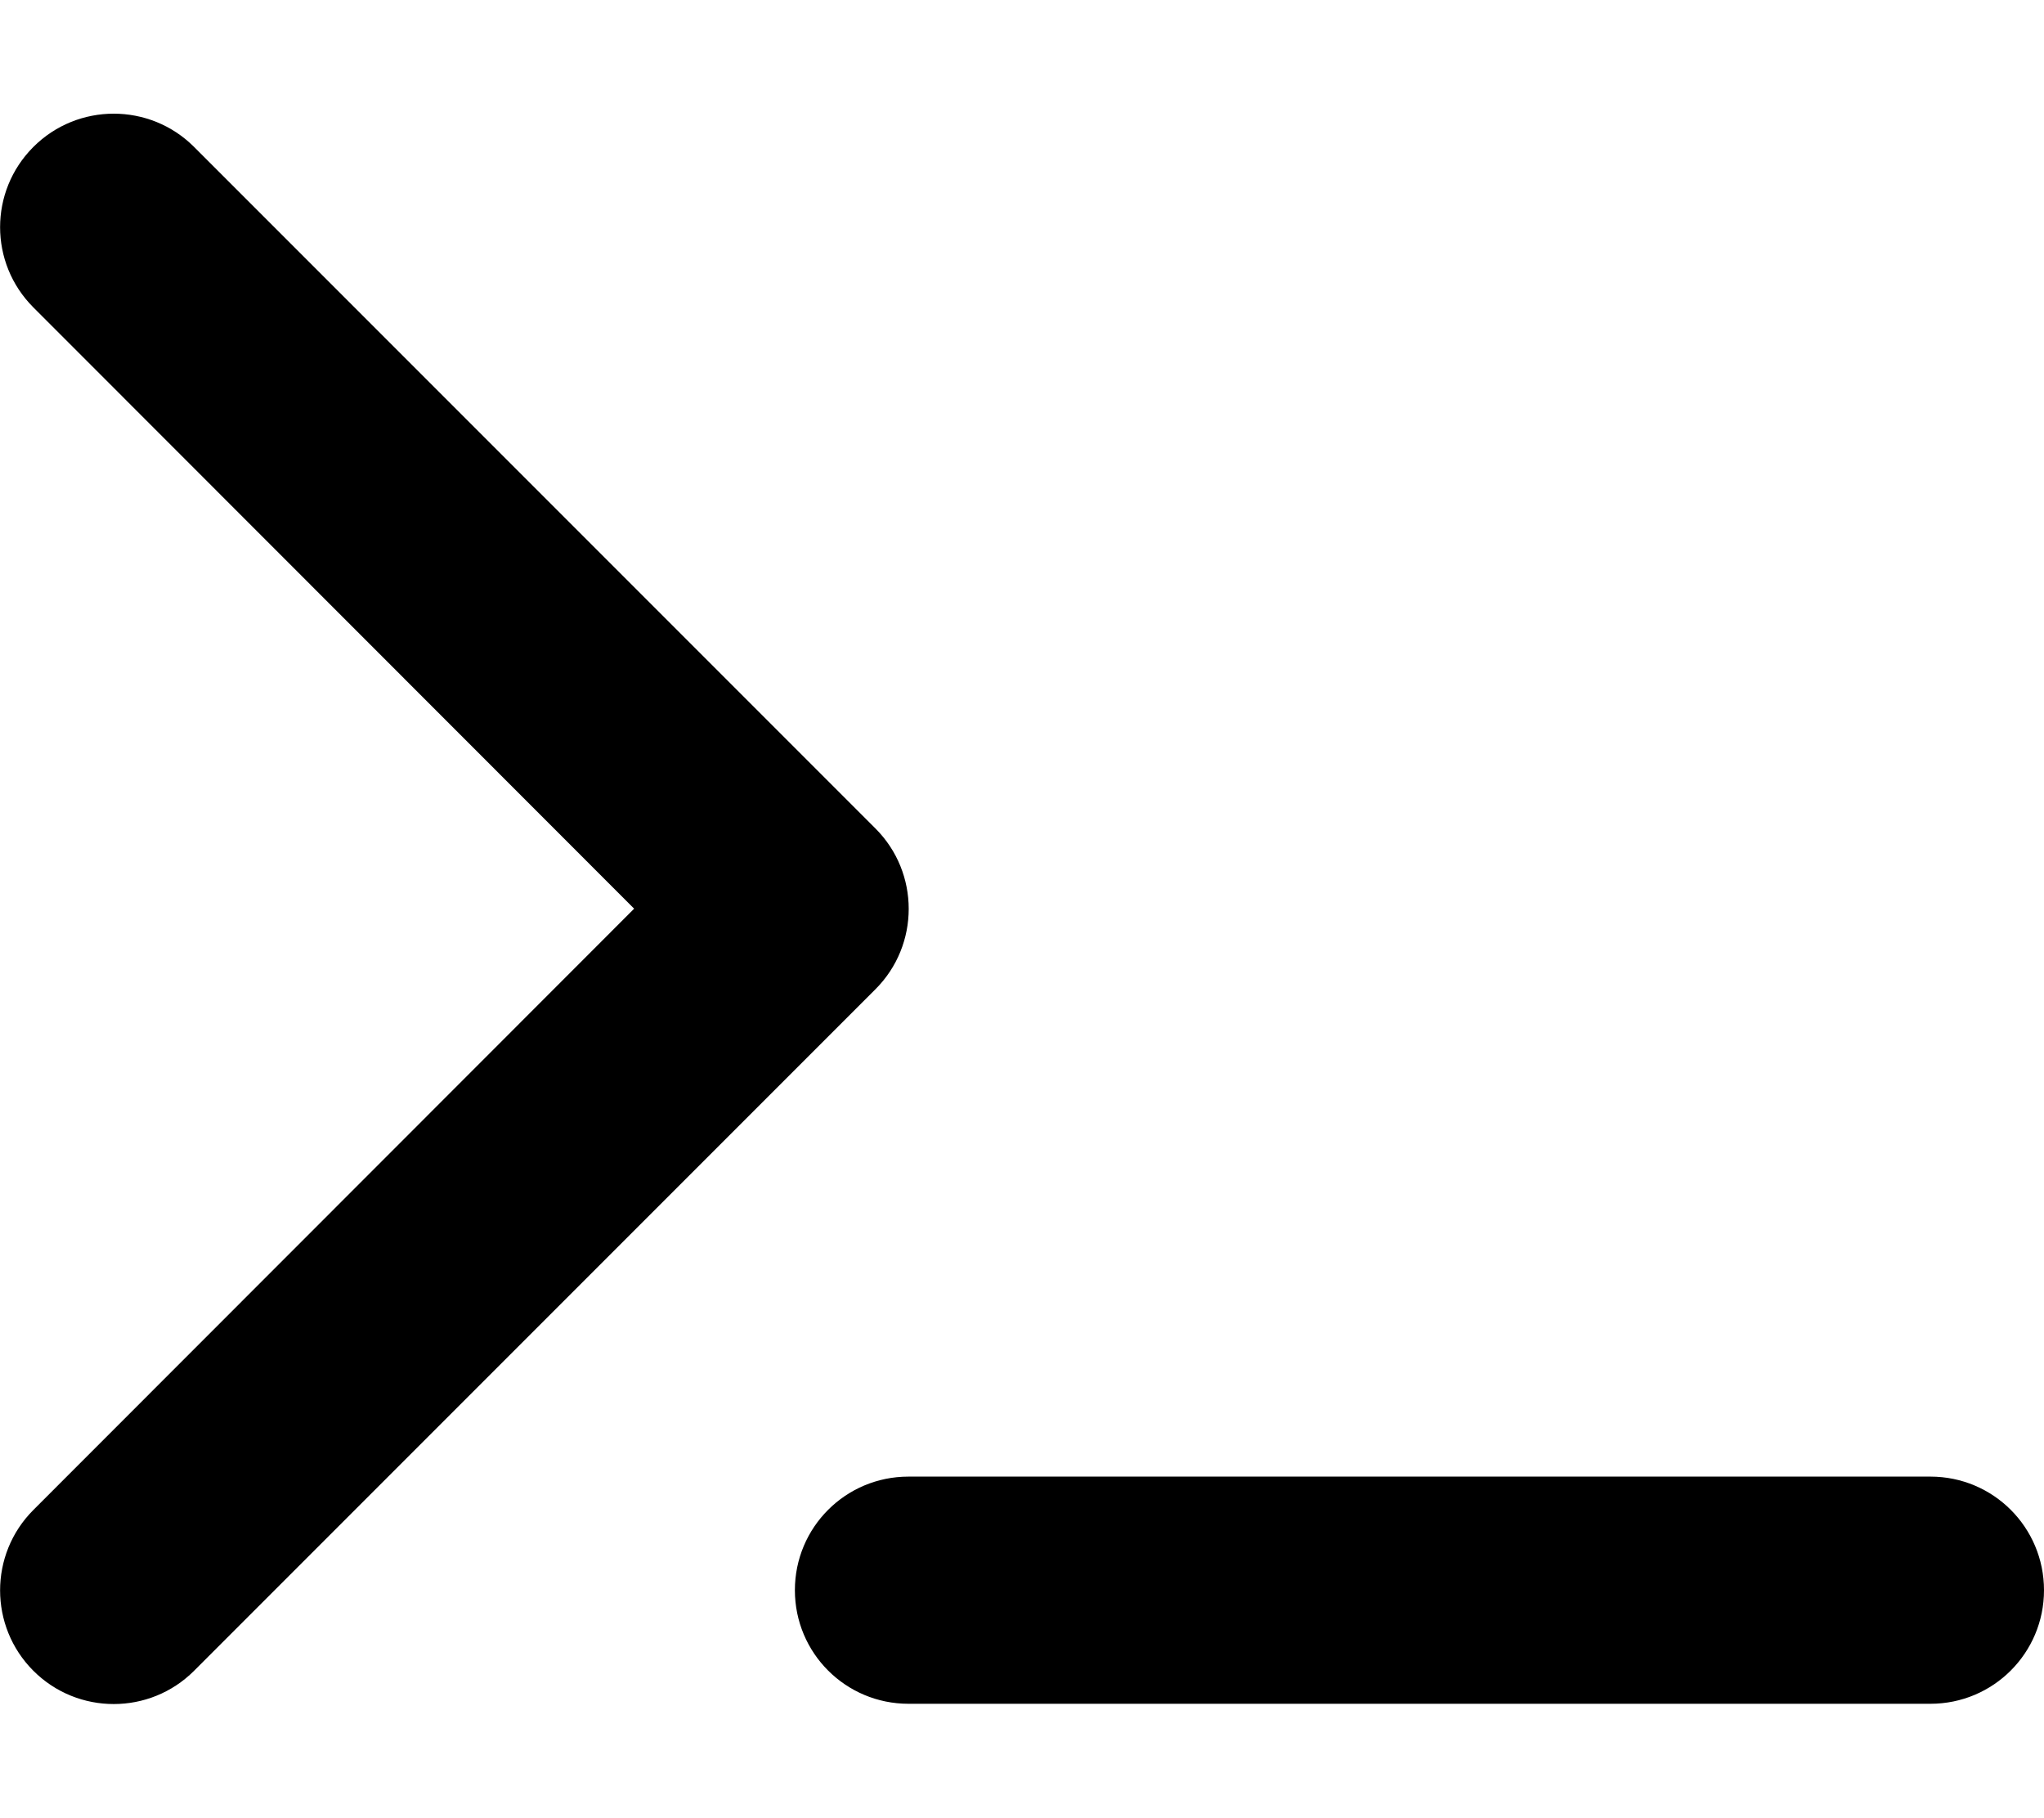
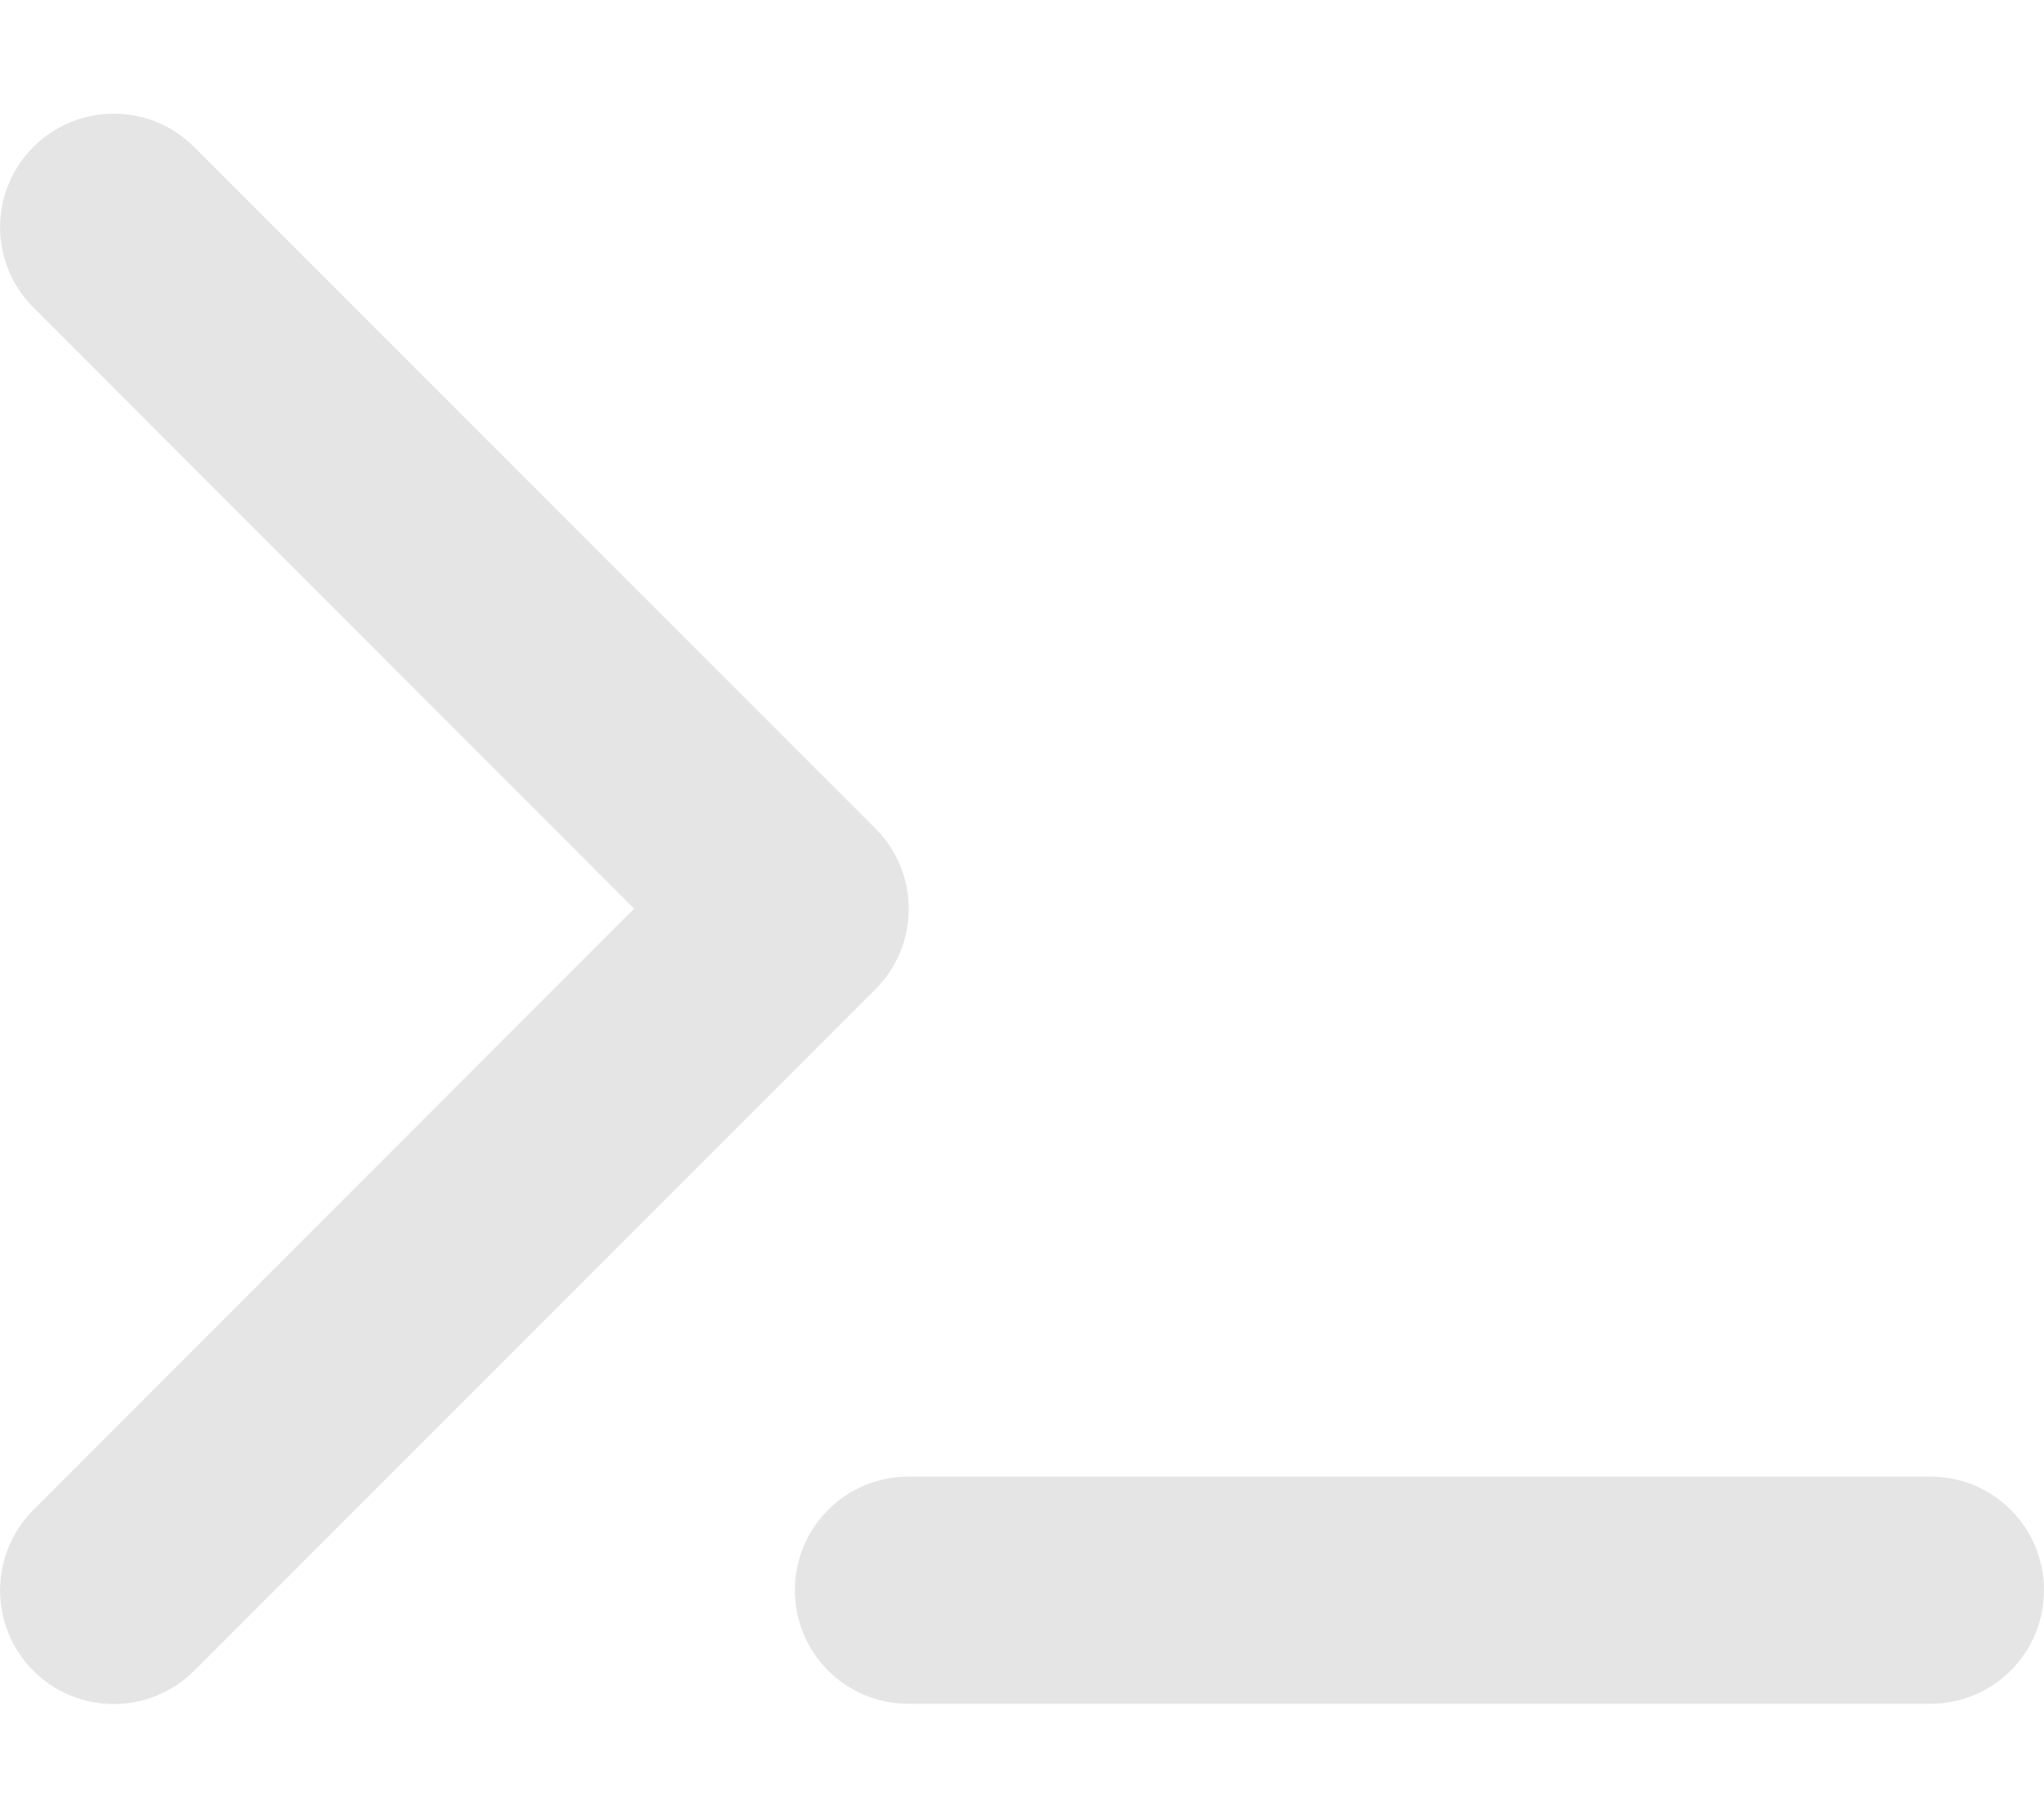
- <svg xmlns="http://www.w3.org/2000/svg" height="1em" viewBox="0 0 576 512">
+ <svg xmlns="http://www.w3.org/2000/svg" height="1em" viewBox="0 0 576 512" fill="rgb(229, 229, 229)">
  <path d="M9.4 86.6C-3.1 74.1-3.1 53.9 9.4 41.4s32.8-12.5 45.3 0l192 192c12.5 12.5 12.5 32.8 0 45.3l-192 192c-12.5 12.5-32.8 12.5-45.3 0s-12.5-32.8 0-45.3L178.7 256 9.4 86.6zM256 416H544c17.7 0 32 14.3 32 32s-14.3 32-32 32H256c-17.7 0-32-14.3-32-32s14.3-32 32-32z" />
</svg>
